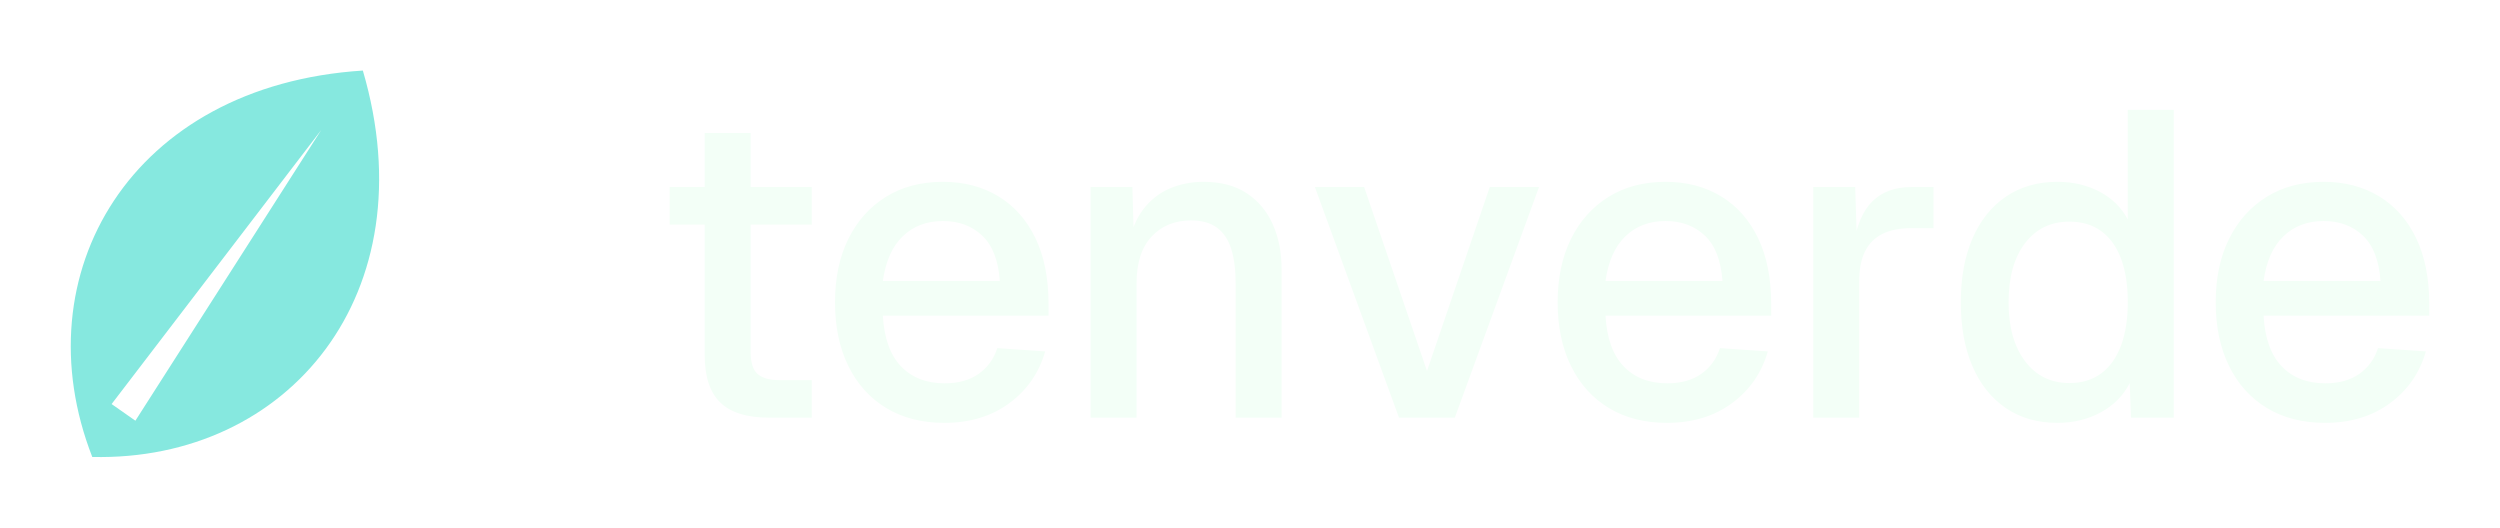
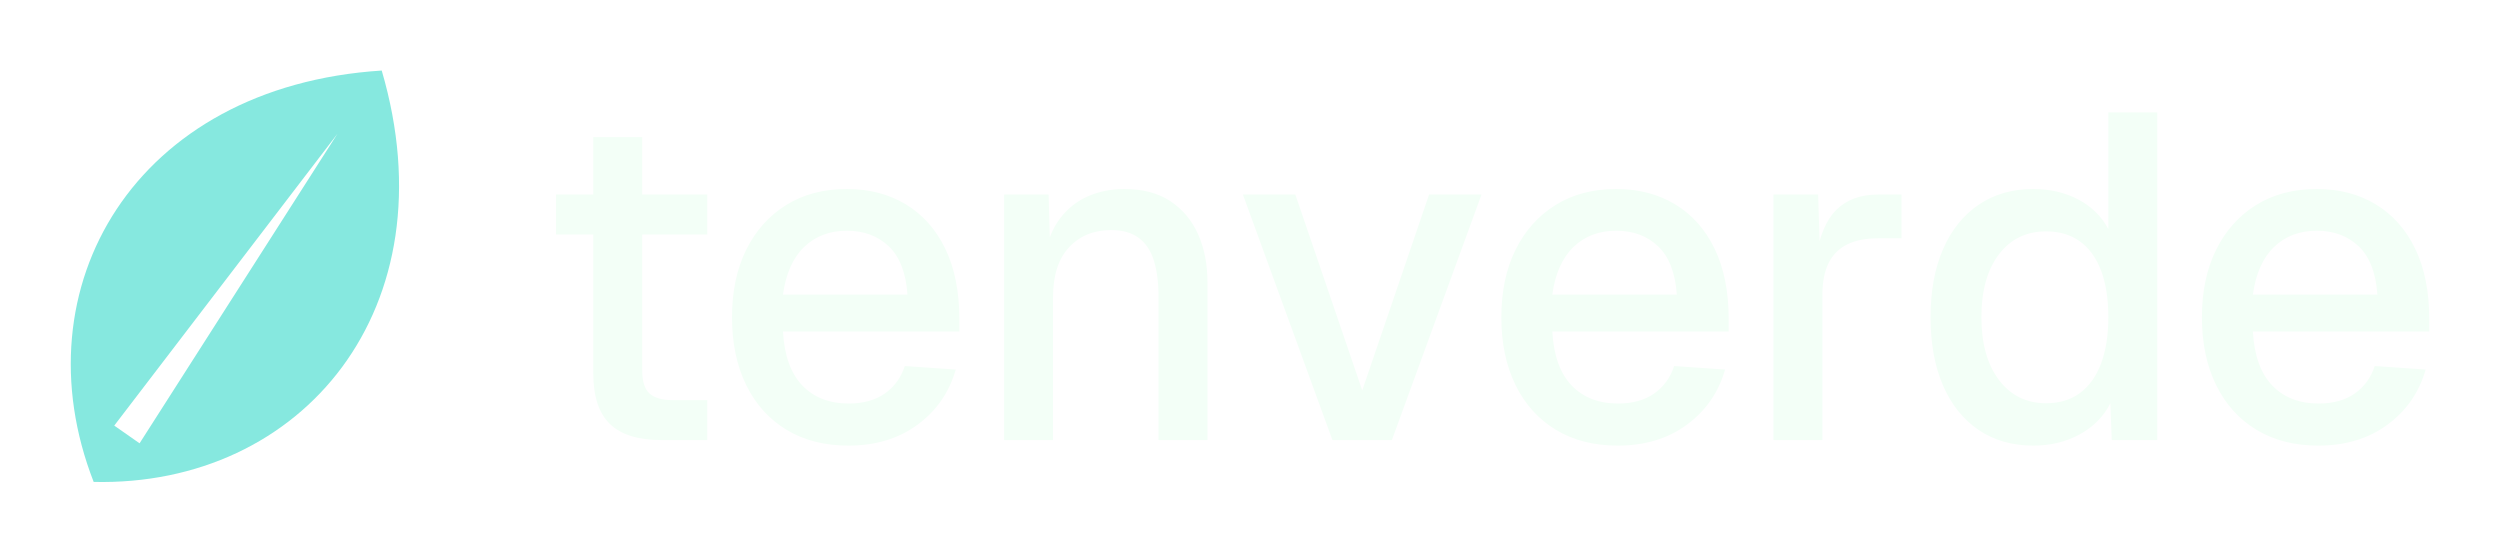
- <svg xmlns="http://www.w3.org/2000/svg" viewBox="14.47 6.12 576.7 121.75" width="576.7" height="121.75">
+ <svg xmlns="http://www.w3.org/2000/svg" viewBox="15.46 7.11 541.7 119.77" width="541.7" height="119.77">
  <g transform="translate(0 0) scale(2.092634) rotate(35 32 32)">
    <path fill="#86e8df" fill-rule="evenodd" d="M32 58C14 46 12 22 32 6C52 22 50 46 32 58ZM30.4 52L32 14L33.6 52Z" />
  </g>
-   <g transform="translate(163.9286 102.4643) scale(0.1)">
+   <g transform="translate(130.9122 102.4643) scale(0.1)">
    <path fill="#f3fff7" d="M278.8 0.0Q203 0.0 167 -34.9Q131 -69.8 131 -144.401V-656.6H237.001V-151.601Q237.001 -114.801 253.101 -100.701Q269.201 -86.601 302.401 -86.601H378.001V0.0ZM50.2 -445.399V-532H378.001V-445.399Z M683.8 12.0Q606.4 12.0 549.8 -22.2Q493.2 -56.4 462.4 -119.1Q431.6 -181.8 431.6 -266Q431.6 -350.2 462.4 -412.4Q493.2 -474.6 549 -509.3Q604.8 -544 680.6 -544Q753.201 -544 808.301 -510.7Q863.401 -477.4 893.801 -414.4Q924.201 -351.4 924.201 -262V-235.2H542.001Q546.401 -157.4 583.901 -118.3Q621.401 -79.201 684.6 -79.201Q732 -79.201 762.9 -101.001Q793.8 -122.8 806 -160.4L916.401 -152.8Q895.201 -78.6 833.601 -33.3Q772.001 12.0 683.8 12.0ZM542.001 -315.2H811.8Q806.8 -386.2 771.2 -419.9Q735.6 -453.599 680.6 -453.599Q624.401 -453.599 587.901 -418.4Q551.401 -383.2 542.001 -315.2Z M1021.2 0.0V-532H1117.601L1121.601 -389.6L1108.801 -397.2Q1118.001 -448.6 1142.901 -480.9Q1167.801 -513.2 1203.701 -528.6Q1239.601 -544 1281.601 -544Q1341.601 -544 1381.501 -517.6Q1421.401 -491.2 1441.601 -445.7Q1461.801 -400.2 1461.801 -342.2V0.0H1355.8V-309.6Q1355.8 -356.599 1345.7 -388.899Q1335.6 -421.199 1312.9 -438.099Q1290.2 -454.999 1253 -454.999Q1196.8 -454.999 1162.001 -417.799Q1127.201 -380.599 1127.201 -309.6V0.0Z M1732.6 0.0 1538.6 -532H1652.201L1797.201 -107.601L1942 -532H2055.602L1861.401 0.0Z M2350.8 12.0Q2273.4 12.0 2216.8 -22.2Q2160.2 -56.4 2129.4 -119.1Q2098.6 -181.8 2098.6 -266Q2098.6 -350.2 2129.4 -412.4Q2160.2 -474.6 2216 -509.3Q2271.8 -544 2347.6 -544Q2420.201 -544 2475.301 -510.7Q2530.401 -477.4 2560.801 -414.4Q2591.201 -351.4 2591.201 -262V-235.2H2209.001Q2213.401 -157.4 2250.901 -118.3Q2288.401 -79.201 2351.6 -79.201Q2399 -79.201 2429.9 -101.001Q2460.8 -122.8 2473 -160.4L2583.401 -152.8Q2562.201 -78.6 2500.601 -33.3Q2439.001 12.0 2350.8 12.0ZM2209.001 -315.2H2478.8Q2473.8 -386.2 2438.2 -419.9Q2402.6 -453.599 2347.6 -453.599Q2291.401 -453.599 2254.901 -418.4Q2218.401 -383.2 2209.001 -315.2Z M2688.2 0.0V-532H2785.001L2789.401 -390.8L2780.201 -393.6Q2791.201 -466 2824.601 -499Q2858.001 -532 2914.801 -532H2965.601V-437.199H2915.201Q2874.601 -437.199 2847.901 -423.899Q2821.201 -410.599 2807.701 -383.599Q2794.201 -356.6 2794.201 -313.8V0.0Z M3251.2 12.0Q3182.6 12.0 3132.5 -22.1Q3082.4 -56.2 3055.5 -118.5Q3028.6 -180.8 3028.6 -266Q3028.6 -351.2 3055.6 -413.5Q3082.6 -475.8 3132.8 -509.9Q3183 -544 3251.2 -544Q3305.6 -544 3348.8 -521.2Q3392 -498.4 3413.8 -457.2V-710.0H3519.801V0.0H3421.2L3418.2 -79.6Q3396.2 -36.6 3351.7 -12.3Q3307.2 12.0 3251.2 12.0ZM3279 -79.801Q3322.4 -79.801 3352.4 -102.001Q3382.4 -124.201 3398.1 -166.1Q3413.8 -208 3413.8 -266Q3413.8 -325.6 3398.1 -367.1Q3382.4 -408.6 3352.4 -430.4Q3322.4 -452.199 3279 -452.199Q3214.801 -452.199 3176.801 -402.5Q3138.801 -352.8 3138.801 -266Q3138.801 -180.4 3176.901 -130.101Q3215.001 -79.801 3279 -79.801Z M3868.8 12.0Q3791.4 12.0 3734.8 -22.2Q3678.2 -56.4 3647.4 -119.1Q3616.6 -181.8 3616.6 -266Q3616.6 -350.2 3647.4 -412.4Q3678.2 -474.6 3734 -509.3Q3789.8 -544 3865.6 -544Q3938.201 -544 3993.301 -510.7Q4048.401 -477.4 4078.801 -414.4Q4109.201 -351.4 4109.201 -262V-235.2H3727.001Q3731.401 -157.4 3768.901 -118.3Q3806.401 -79.201 3869.6 -79.201Q3917 -79.201 3947.9 -101.001Q3978.8 -122.8 3991 -160.4L4101.401 -152.8Q4080.201 -78.6 4018.601 -33.3Q3957.001 12.0 3868.8 12.0ZM3727.001 -315.2H3996.8Q3991.8 -386.2 3956.2 -419.9Q3920.6 -453.599 3865.6 -453.599Q3809.401 -453.599 3772.901 -418.4Q3736.401 -383.2 3727.001 -315.2Z" />
  </g>
</svg>
